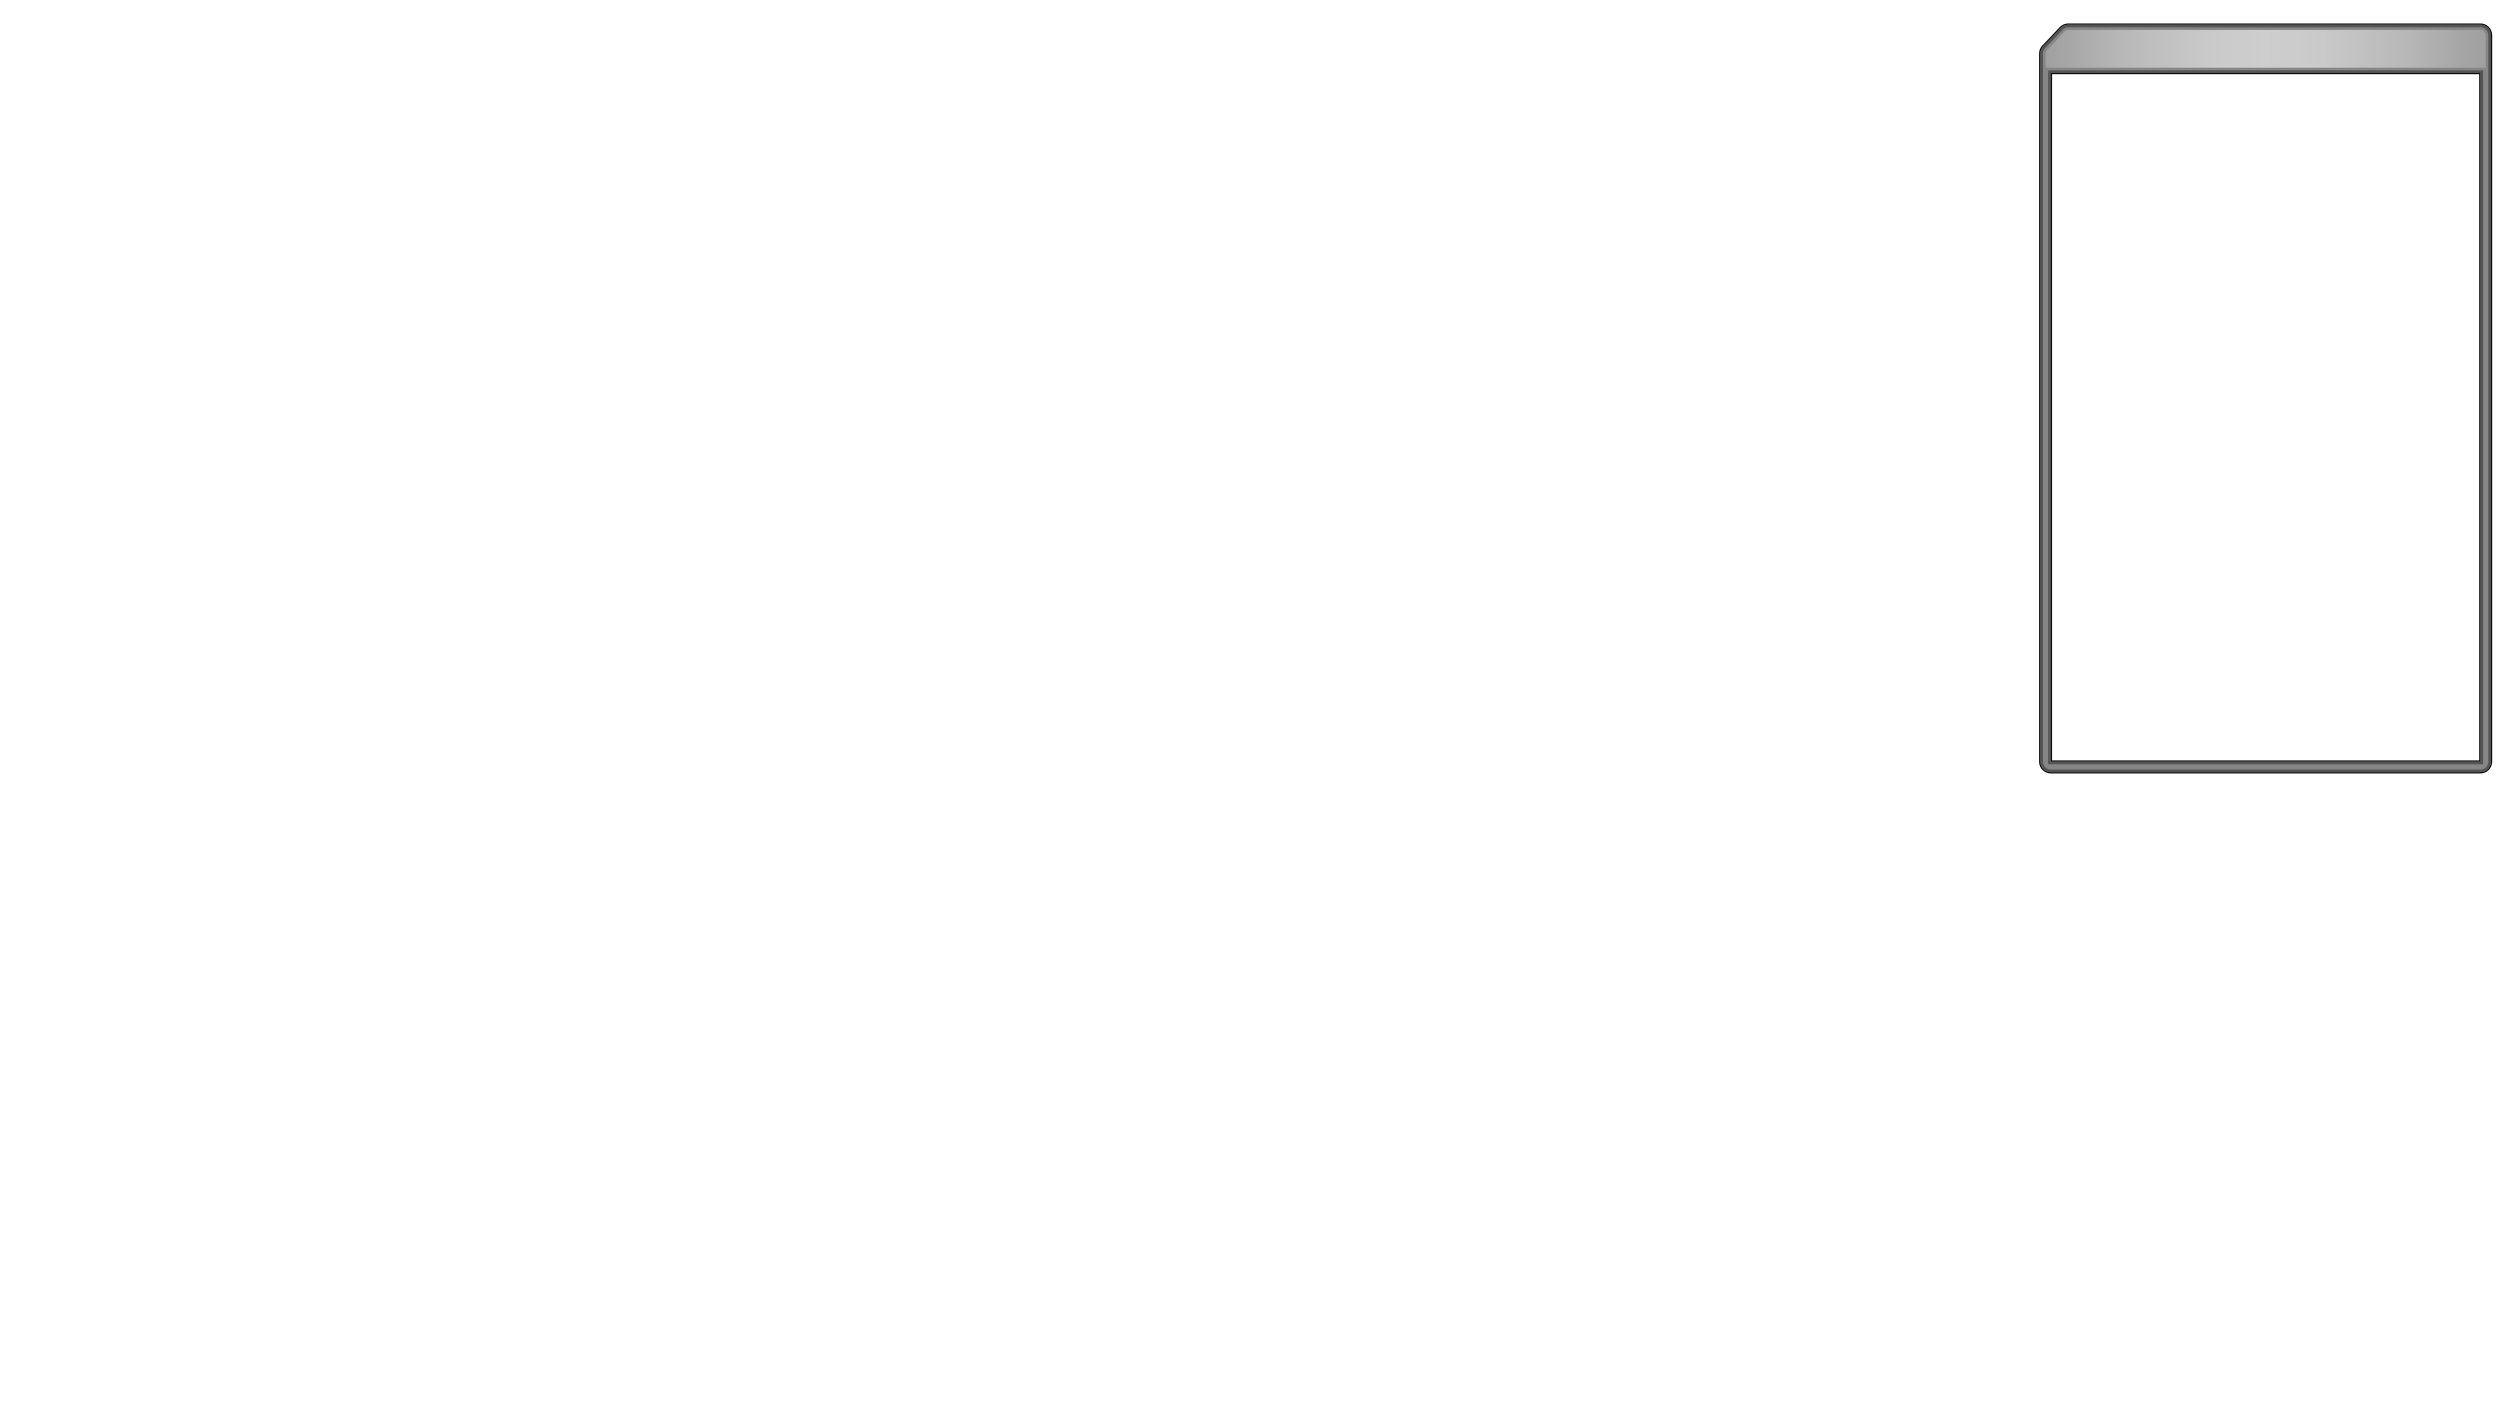
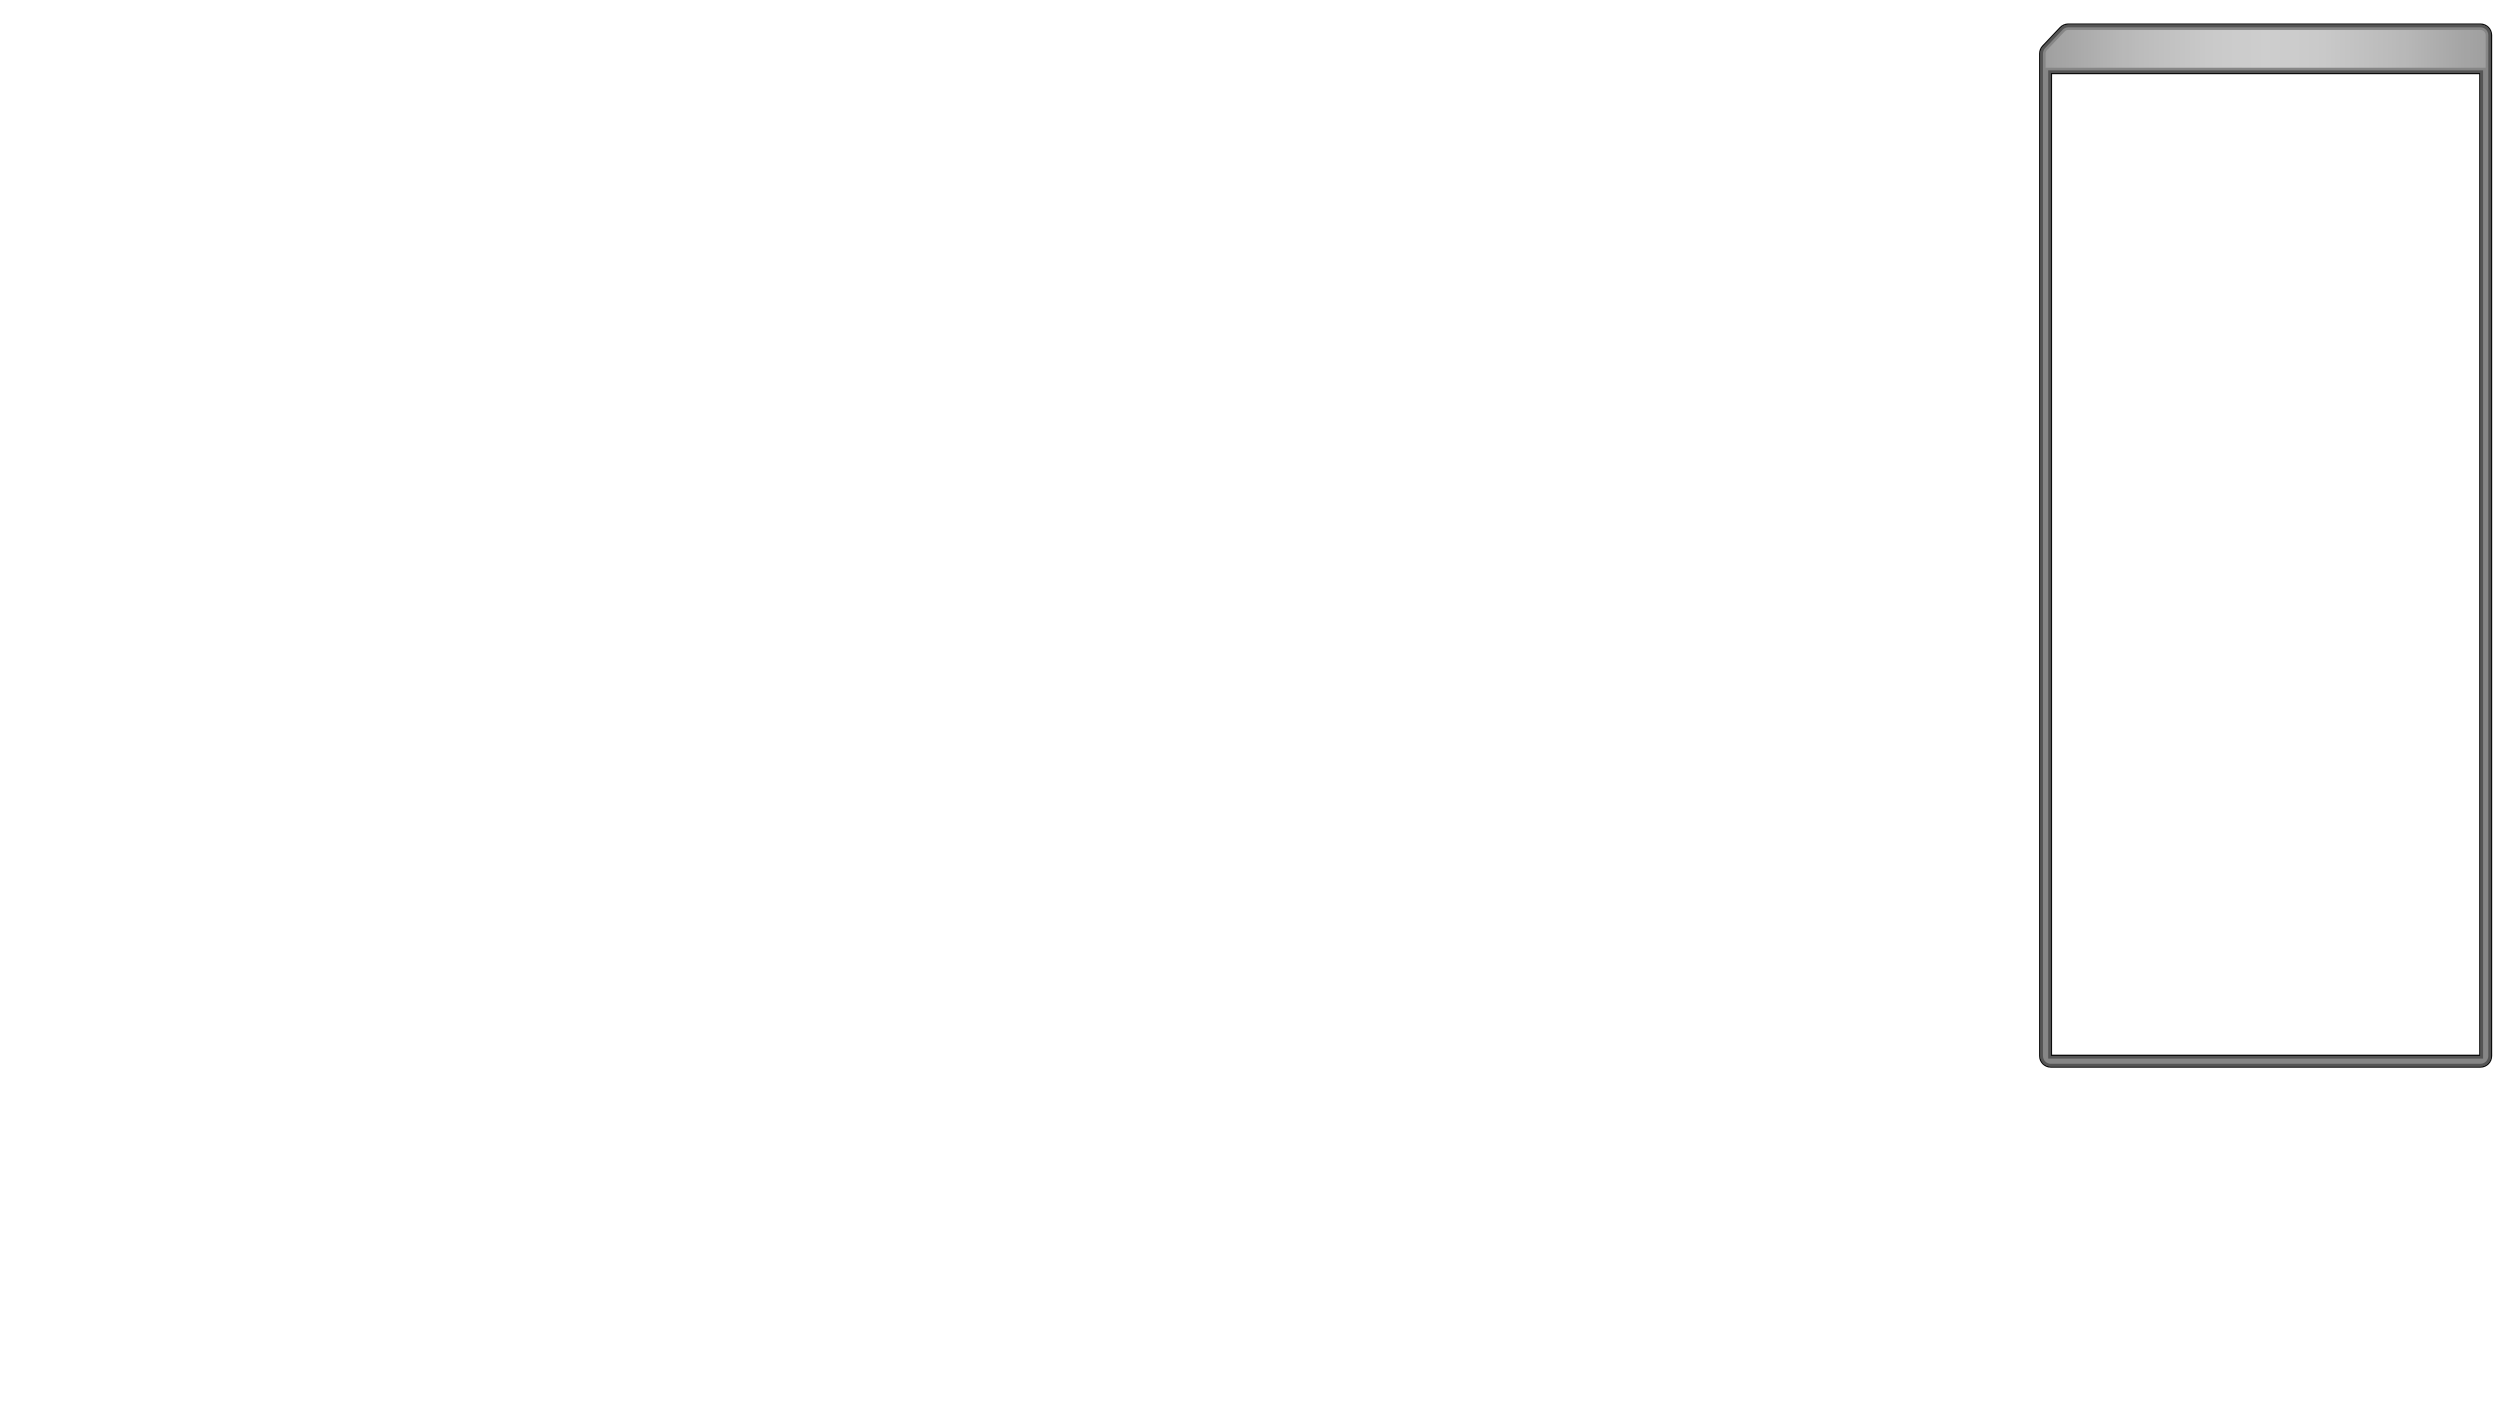
<svg xmlns="http://www.w3.org/2000/svg" id="Individual_Areas" data-name="Individual Areas" viewBox="0 0 1920 1080">
  <defs>
-     <linearGradient id="linear-gradient" x1="1569" y1="306" x2="1911" y2="306" gradientUnits="userSpaceOnUse">
+     <linearGradient id="linear-gradient" x1="1569" y1="419" x2="1911" y2="419" gradientUnits="userSpaceOnUse">
      <stop offset="0" stop-color="#999" />
      <stop offset=".04" stop-color="#a0a0a0" />
      <stop offset=".21" stop-color="#b8b8b8" />
      <stop offset=".37" stop-color="#c6c6c6" />
      <stop offset=".5" stop-color="#ccc" />
      <stop offset=".63" stop-color="#c6c6c6" />
      <stop offset=".79" stop-color="#b7b7b7" />
      <stop offset=".97" stop-color="#9d9d9d" />
      <stop offset="1" stop-color="#999" />
    </linearGradient>
  </defs>
-   <g id="Main_Elements" data-name="Main Elements">
-     <g id="Movepool" style="opacity: .95;">
-       <path d="m1575,591c-3.31,0-6-2.69-6-6V41.18c0-1.56.6-3.04,1.68-4.16l13.44-14.19c1.11-1.16,2.69-1.83,4.31-1.83h316.57c3.31,0,6,2.69,6,6v558c0,3.31-2.69,6-6,6h-330Zm-2-4h334V54h-334v533Z" style="fill: url(#linear-gradient); stroke-width: 0px;" />
-       <path d="m1905,23c2.21,0,4,1.79,4,4v25h-338v533V41.18c0-1.04.4-2.03,1.14-2.8l13.41-14.15c.75-.78,1.8-1.23,2.88-1.23h316.57m0,566h-330,330m0-570h-316.57c-2.17,0-4.25.88-5.76,2.45l-13.43,14.18c-1.44,1.49-2.24,3.48-2.24,5.55v543.82c0,4.42,3.58,8,8,8h330c4.42,0,8-3.58,8-8V27c0-4.42-3.58-8-8-8h0Zm-330,566V56h330v529h-330Z" style="fill: gray; stroke-width: 0px;" />
-       <path d="m1905,21c3.31,0,6,2.69,6,6v558c0,3.31-2.69,6-6,6h-330c-3.31,0-6-2.69-6-6V41.18c0-1.56.6-3.04,1.69-4.18l13.42-14.17c1.12-1.17,2.7-1.84,4.32-1.84h316.57m-332,566h334V54h-334v533M1905,19h-316.57c-2.17,0-4.25.88-5.76,2.45l-13.43,14.18c-1.44,1.49-2.24,3.48-2.24,5.55v543.82c0,4.42,3.58,8,8,8h330c4.42,0,8-3.58,8-8V27c0-4.42-3.58-8-8-8h0Zm-330,566V56h330v529h-330Z" style="fill: #4d4d4d; stroke-width: 0px;" />
-       <path d="m1905,19c4.42,0,8,3.58,8,8v558c0,4.42-3.58,8-8,8h-330c-4.42,0-8-3.58-8-8V41.18c0-2.07.8-4.06,2.24-5.55l13.43-14.18c1.51-1.57,3.59-2.45,5.76-2.45h316.57m-330,566h330V56h-330v529M1905,18h-316.57c-2.43,0-4.8,1.01-6.48,2.76l-13.43,14.18c-1.62,1.68-2.51,3.9-2.51,6.24v543.82c0,4.96,4.04,9,9,9h330c4.96,0,9-4.04,9-9V27c0-4.96-4.04-9-9-9h0Zm-329,39h328v527h-328V57h0Z" style="stroke-width: 0px;" />
+   <g id="Export_Layer" data-name="Export Layer">
+     <g id="Splits" style="opacity: .95;">
+       <path d="m1575,817c-3.31,0-6-2.69-6-6V41.18c0-1.56.6-3.04,1.68-4.16l13.44-14.19c1.11-1.16,2.69-1.83,4.31-1.83h316.57c3.31,0,6,2.69,6,6v784c0,3.31-2.69,6-6,6h-330Zm-2-4h334V54h-334v759Z" style="fill: url(#linear-gradient); stroke-width: 0px;" />
+       <path d="m1905,23c2.21,0,4,1.79,4,4v25h-338v759V41.18c0-1.04.4-2.03,1.14-2.8l13.41-14.15c.75-.78,1.8-1.23,2.88-1.23h316.57m0,792h-330,330m0-796h-316.57c-2.17,0-4.25.88-5.76,2.45l-13.43,14.18c-1.44,1.49-2.24,3.48-2.24,5.55v769.82c0,4.42,3.58,8,8,8h330c4.42,0,8-3.58,8-8V27c0-4.42-3.58-8-8-8h0Zm-330,792V56h330v755h-330Z" style="fill: gray; stroke-width: 0px;" />
+       <path d="m1905,21c3.31,0,6,2.69,6,6v784c0,3.31-2.69,6-6,6h-330c-3.31,0-6-2.69-6-6V41.18c0-1.56.6-3.04,1.69-4.18l13.42-14.17c1.12-1.17,2.7-1.84,4.32-1.84h316.57m-332,792h334V54h-334v759M1905,19h-316.57c-2.17,0-4.25.88-5.76,2.45l-13.43,14.18c-1.44,1.49-2.24,3.48-2.24,5.55v769.82c0,4.42,3.58,8,8,8h330c4.42,0,8-3.58,8-8V27c0-4.42-3.58-8-8-8h0Zm-330,792V56h330v755h-330Z" style="fill: #4d4d4d; stroke-width: 0px;" />
+       <path d="m1905,19c4.42,0,8,3.58,8,8v784c0,4.42-3.58,8-8,8h-330c-4.42,0-8-3.58-8-8V41.18c0-2.07.8-4.06,2.24-5.55l13.43-14.18c1.51-1.57,3.59-2.45,5.76-2.45h316.57m-330,792h330V56h-330v755M1905,18h-316.57c-2.43,0-4.8,1.01-6.48,2.76l-13.44,14.18c-1.62,1.68-2.51,3.9-2.51,6.24v769.82c0,4.96,4.04,9,9,9h330c4.96,0,9-4.04,9-9V27c0-4.96-4.04-9-9-9h0Zm-329,39h328v753h-328V57h0Z" style="stroke-width: 0px;" />
    </g>
  </g>
</svg>
